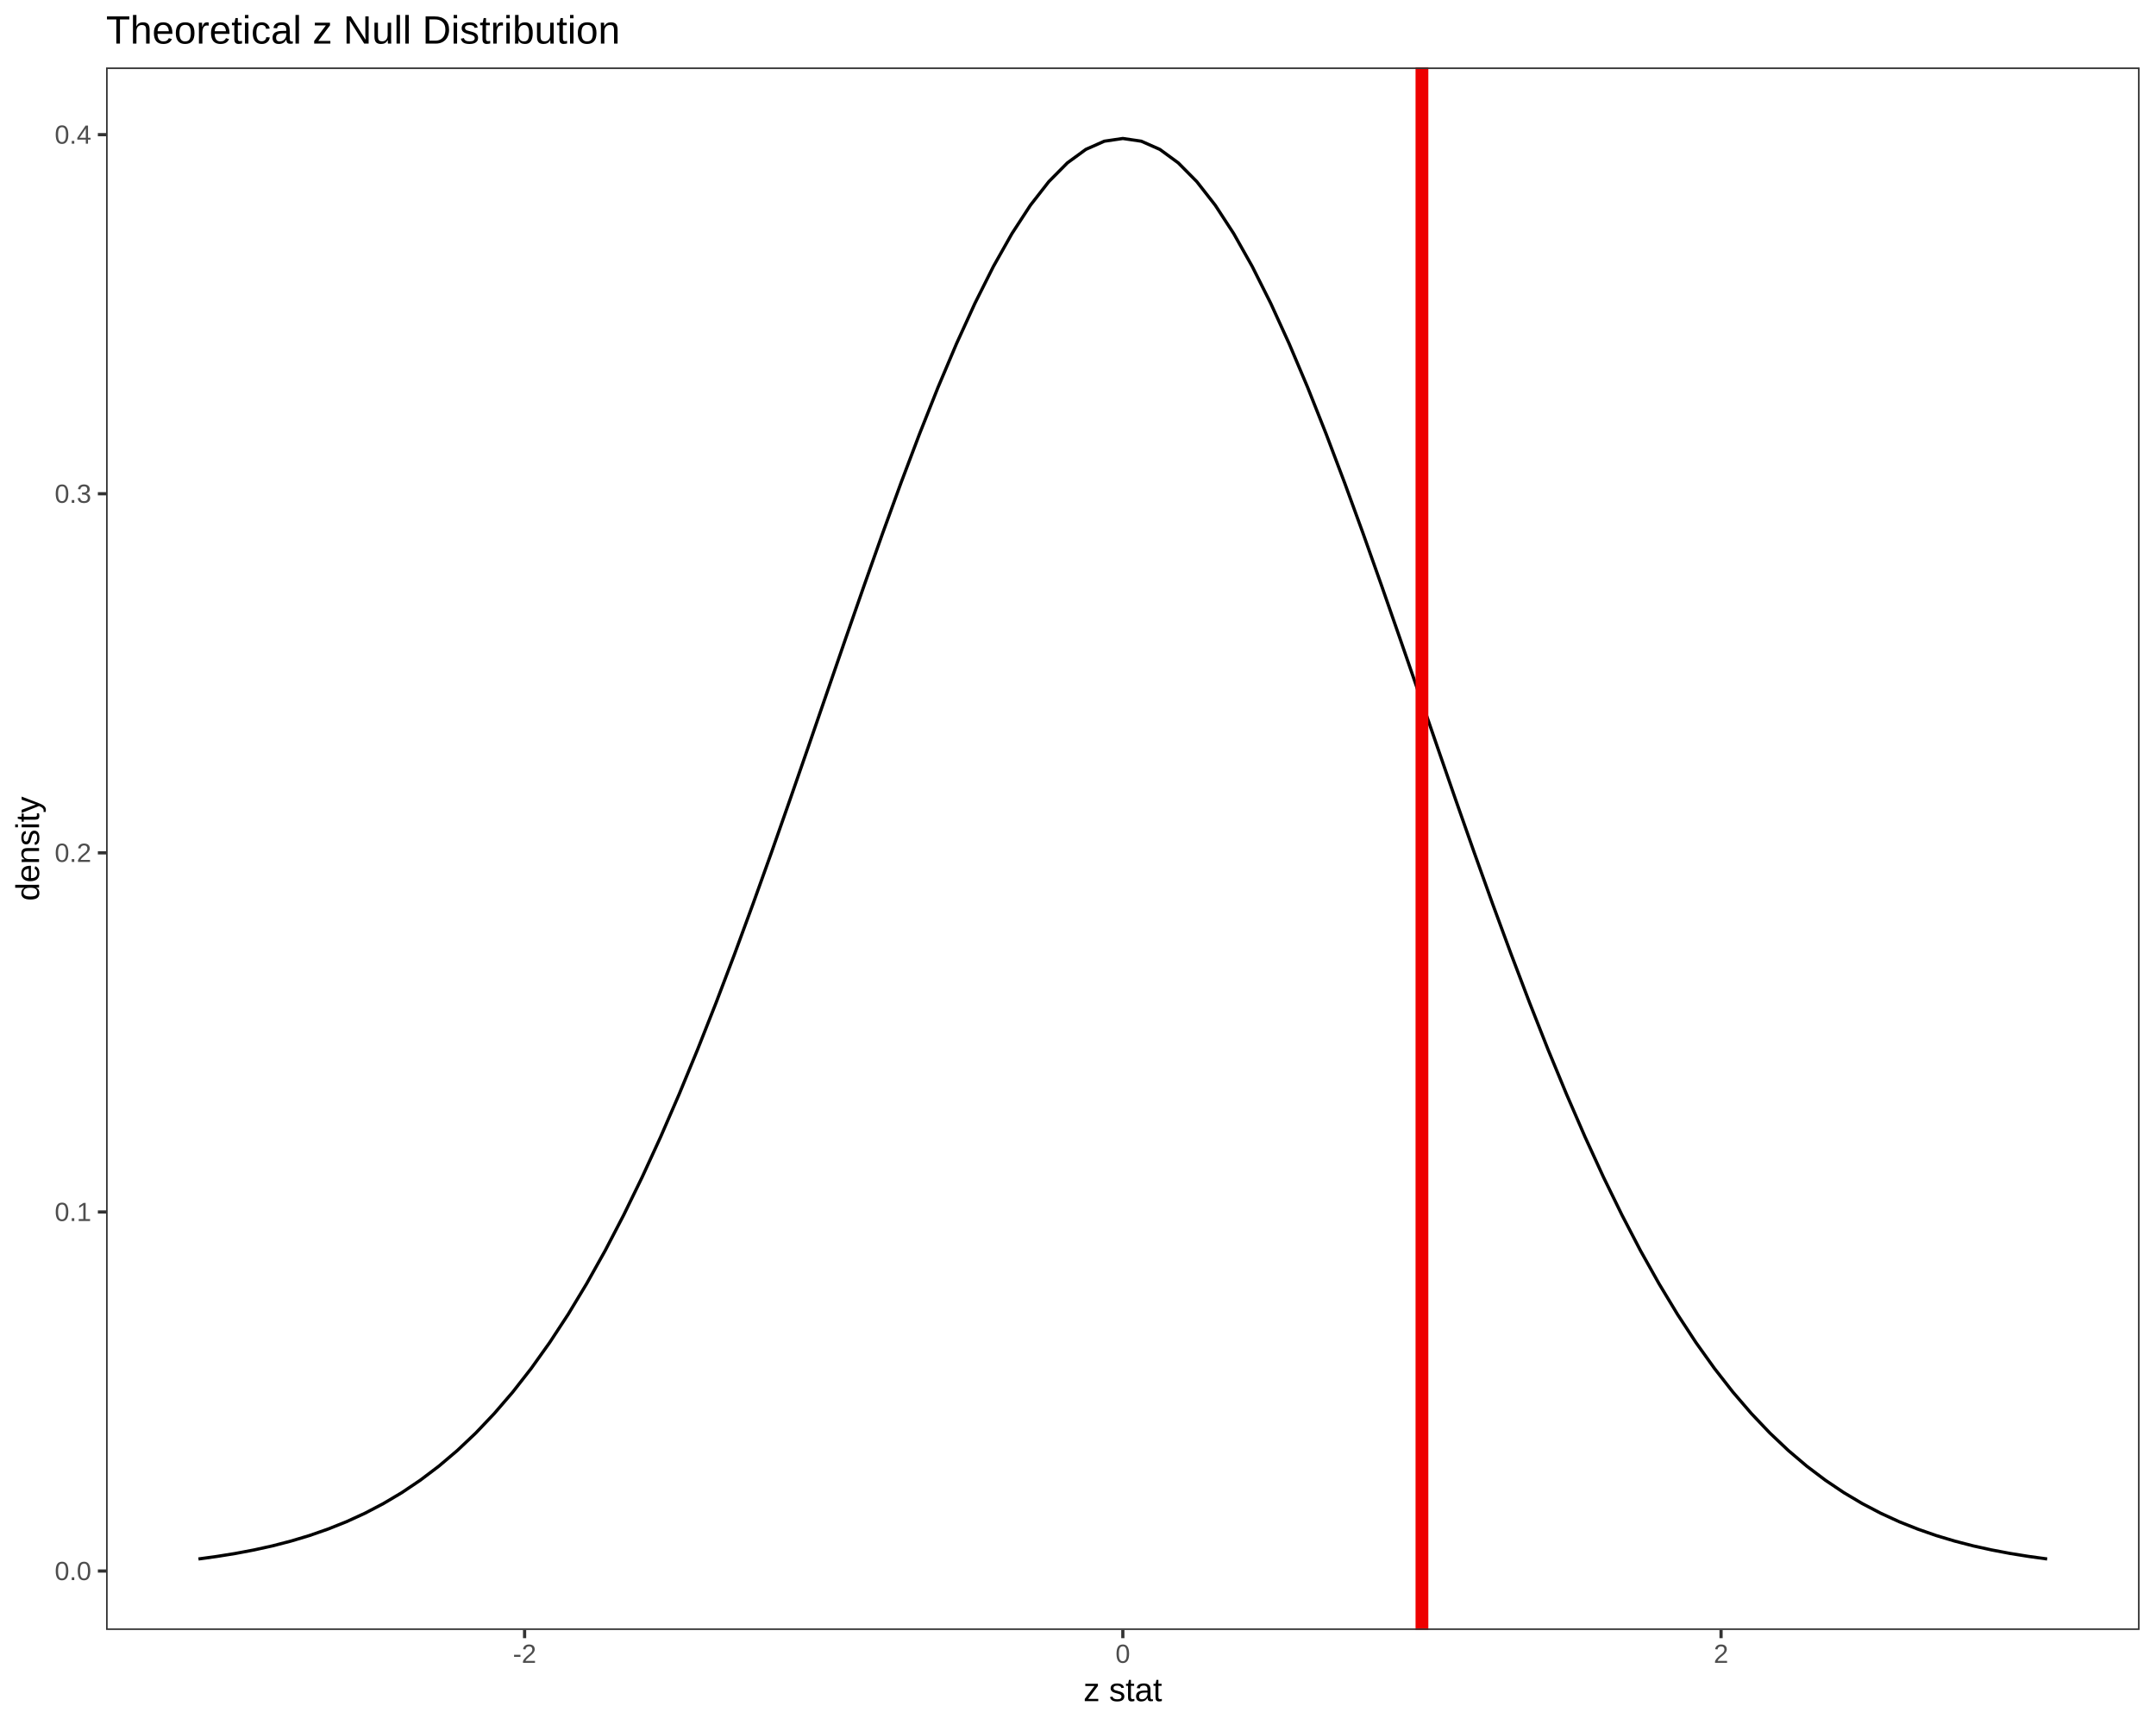
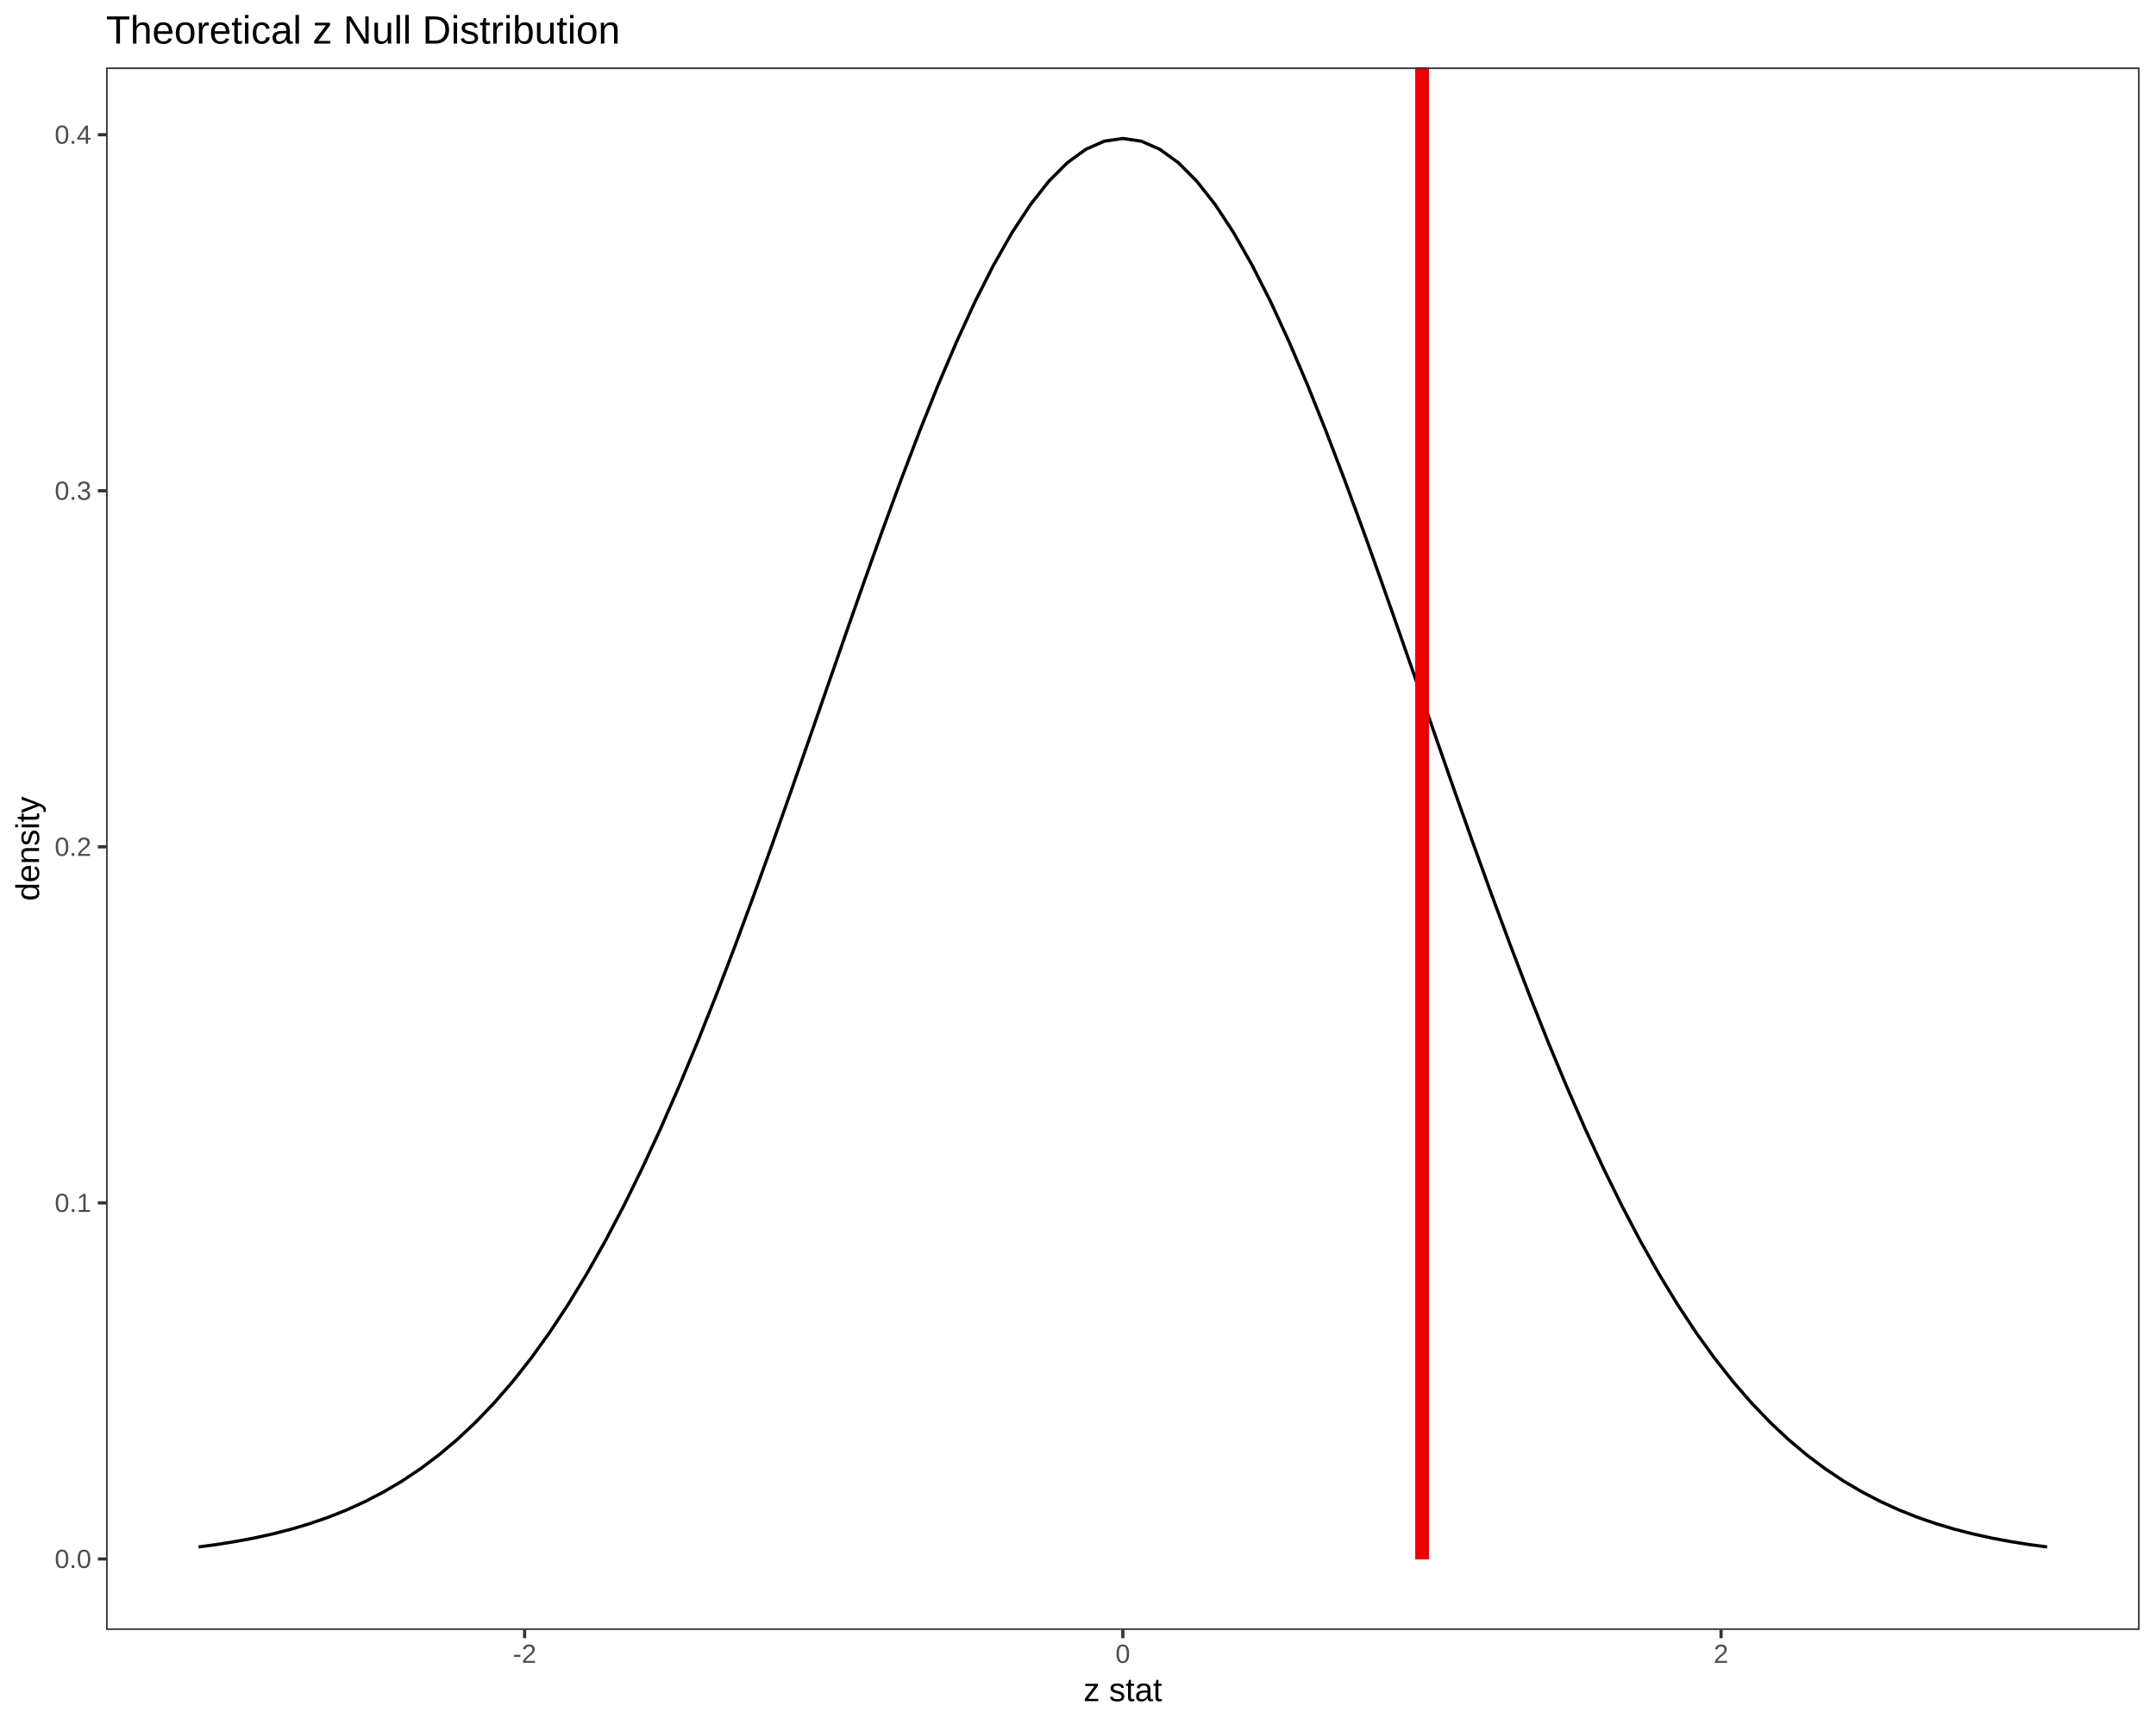
<svg xmlns="http://www.w3.org/2000/svg" viewBox="0 0 720.00 576.00">
  <defs>
    <style type="text/css">
    line, polyline, polygon, path, rect, circle {
      fill: none;
      stroke: #000000;
      stroke-linecap: round;
      stroke-linejoin: round;
      stroke-miterlimit: 10.00;
    }
  </style>
  </defs>
  <rect width="100%" height="100%" style="stroke: none; fill: #FFFFFF;" />
  <rect x="0.00" y="0.00" width="720.00" height="576.00" style="stroke-width: 1.07; stroke: #FFFFFF; fill: #FFFFFF;" />
  <defs>
    <clipPath id="cpMzUuNDJ8NzE0LjUyfDU0NC4yN3wyMi41Mg==">
      <rect x="35.42" y="22.52" width="679.10" height="521.75" />
    </clipPath>
  </defs>
  <rect x="35.42" y="22.52" width="679.10" height="521.75" style="stroke-width: 1.07; stroke: none; fill: #FFFFFF;" clip-path="url(#cpMzUuNDJ8NzE0LjUyfDU0NC4yN3wyMi41Mg==)" />
-   <polyline points="66.28,520.56 72.46,519.71 78.63,518.72 84.81,517.55 90.98,516.19 97.15,514.59 103.33,512.74 109.50,510.59 115.67,508.13 121.85,505.30 128.02,502.07 134.20,498.40 140.37,494.25 146.54,489.58 152.72,484.34 158.89,478.50 165.06,472.00 171.24,464.82 177.41,456.92 183.58,448.27 189.76,438.84 195.93,428.61 202.11,417.58 208.28,405.72 214.45,393.06 220.63,379.60 226.80,365.38 232.97,350.43 239.15,334.79 245.32,318.55 251.49,301.77 257.67,284.54 263.84,266.96 270.02,249.15 276.19,231.23 282.36,213.33 288.54,195.61 294.71,178.20 300.88,161.26 307.06,144.94 313.23,129.40 319.41,114.80 325.58,101.28 331.75,88.97 337.93,78.02 344.10,68.54 350.27,60.63 356.45,54.39 362.62,49.88 368.79,47.15 374.97,46.24 381.14,47.15 387.32,49.88 393.49,54.39 399.66,60.63 405.84,68.54 412.01,78.02 418.18,88.97 424.36,101.28 430.53,114.80 436.71,129.40 442.88,144.94 449.05,161.26 455.23,178.20 461.40,195.61 467.57,213.33 473.75,231.23 479.92,249.15 486.09,266.96 492.27,284.54 498.44,301.77 504.62,318.55 510.79,334.79 516.96,350.43 523.14,365.38 529.31,379.60 535.48,393.06 541.66,405.72 547.83,417.58 554.01,428.61 560.18,438.84 566.35,448.27 572.53,456.92 578.70,464.82 584.87,472.00 591.05,478.50 597.22,484.34 603.39,489.58 609.57,494.25 615.74,498.40 621.92,502.07 628.09,505.30 634.26,508.13 640.44,510.59 646.61,512.74 652.78,514.59 658.96,516.19 665.13,517.55 671.30,518.72 677.48,519.71 683.65,520.56 " style="stroke-width: 1.07; stroke-linecap: butt;" clip-path="url(#cpMzUuNDJ8NzE0LjUyfDU0NC4yN3wyMi41Mg==)" />
-   <line x1="474.86" y1="544.27" x2="474.86" y2="22.52" style="stroke-width: 4.27; stroke: #EE0000; stroke-linecap: butt;" clip-path="url(#cpMzUuNDJ8NzE0LjUyfDU0NC4yN3wyMi41Mg==)" />
+   <polyline points="66.28,516.55 72.46,515.72 78.63,514.73 84.81,513.58 90.98,512.22 97.15,510.64 103.33,508.80 109.50,506.68 115.67,504.23 121.85,501.42 128.02,498.22 134.20,494.59 140.37,490.47 146.54,485.84 152.72,480.64 158.89,474.85 165.06,468.41 171.24,461.29 177.41,453.46 183.58,444.88 189.76,435.53 195.93,425.39 202.11,414.44 208.28,402.69 214.45,390.13 220.63,376.79 226.80,362.69 232.97,347.86 239.15,332.36 245.32,316.25 251.49,299.61 257.67,282.52 263.84,265.09 270.02,247.43 276.19,229.67 282.36,211.92 288.54,194.35 294.71,177.08 300.88,160.29 307.06,144.11 313.23,128.70 319.41,114.22 325.58,100.81 331.75,88.61 337.93,77.75 344.10,68.35 350.27,60.51 356.45,54.32 362.62,49.85 368.79,47.14 374.97,46.24 381.14,47.14 387.32,49.85 393.49,54.32 399.66,60.51 405.84,68.35 412.01,77.75 418.18,88.61 424.36,100.81 430.53,114.22 436.71,128.70 442.88,144.11 449.05,160.29 455.23,177.08 461.40,194.35 467.57,211.92 473.75,229.67 479.92,247.43 486.09,265.09 492.27,282.52 498.44,299.61 504.62,316.25 510.79,332.36 516.96,347.86 523.14,362.69 529.31,376.79 535.48,390.13 541.66,402.69 547.83,414.44 554.01,425.39 560.18,435.53 566.35,444.88 572.53,453.46 578.70,461.29 584.87,468.41 591.05,474.85 597.22,480.64 603.39,485.84 609.57,490.47 615.74,494.59 621.92,498.22 628.09,501.42 634.26,504.23 640.44,506.68 646.61,508.80 652.78,510.64 658.96,512.22 665.13,513.58 671.30,514.73 677.48,515.72 683.65,516.55 " style="stroke-width: 1.07; stroke-linecap: butt;" clip-path="url(#cpMzUuNDJ8NzE0LjUyfDU0NC4yN3wyMi41Mg==)" />
+   <line x1="474.86" y1="520.56" x2="474.86" y2="22.52" style="stroke-width: 4.27; stroke: #EE0000; stroke-linecap: butt;" clip-path="url(#cpMzUuNDJ8NzE0LjUyfDU0NC4yN3wyMi41Mg==)" />
+   <line x1="474.86" y1="520.56" x2="474.86" y2="22.52" style="stroke-width: 4.27; stroke: #EE0000; stroke-linecap: butt;" clip-path="url(#cpMzUuNDJ8NzE0LjUyfDU0NC4yN3wyMi41Mg==)" />
+   <line x1="474.86" y1="520.56" x2="474.86" y2="22.52" style="stroke-width: 4.27; stroke: #EE0000; stroke-linecap: butt;" clip-path="url(#cpMzUuNDJ8NzE0LjUyfDU0NC4yN3wyMi41Mg==)" />
+   <line x1="474.86" y1="520.56" x2="474.86" y2="22.52" style="stroke-width: 4.27; stroke: #EE0000; stroke-linecap: butt;" clip-path="url(#cpMzUuNDJ8NzE0LjUyfDU0NC4yN3wyMi41Mg==)" />
+   <line x1="474.86" y1="520.56" x2="474.86" y2="22.52" style="stroke-width: 4.27; stroke: #EE0000; stroke-linecap: butt;" clip-path="url(#cpMzUuNDJ8NzE0LjUyfDU0NC4yN3wyMi41Mg==)" />
+   <line x1="474.86" y1="520.56" x2="474.86" y2="22.52" style="stroke-width: 4.27; stroke: #EE0000; stroke-linecap: butt;" clip-path="url(#cpMzUuNDJ8NzE0LjUyfDU0NC4yN3wyMi41Mg==)" />
+   <line x1="474.86" y1="520.56" x2="474.86" y2="22.52" style="stroke-width: 4.27; stroke: #EE0000; stroke-linecap: butt;" clip-path="url(#cpMzUuNDJ8NzE0LjUyfDU0NC4yN3wyMi41Mg==)" />
+   <line x1="474.86" y1="520.56" x2="474.86" y2="22.52" style="stroke-width: 4.27; stroke: #EE0000; stroke-linecap: butt;" clip-path="url(#cpMzUuNDJ8NzE0LjUyfDU0NC4yN3wyMi41Mg==)" />
+   <line x1="474.86" y1="520.56" x2="474.86" y2="22.52" style="stroke-width: 4.27; stroke: #EE0000; stroke-linecap: butt;" clip-path="url(#cpMzUuNDJ8NzE0LjUyfDU0NC4yN3wyMi41Mg==)" />
+   <line x1="474.86" y1="520.56" x2="474.86" y2="22.52" style="stroke-width: 4.27; stroke: #EE0000; stroke-linecap: butt;" clip-path="url(#cpMzUuNDJ8NzE0LjUyfDU0NC4yN3wyMi41Mg==)" />
+   <line x1="474.86" y1="520.56" x2="474.86" y2="22.52" style="stroke-width: 4.27; stroke: #EE0000; stroke-linecap: butt;" clip-path="url(#cpMzUuNDJ8NzE0LjUyfDU0NC4yN3wyMi41Mg==)" />
+   <line x1="474.86" y1="520.56" x2="474.86" y2="22.52" style="stroke-width: 4.27; stroke: #EE0000; stroke-linecap: butt;" clip-path="url(#cpMzUuNDJ8NzE0LjUyfDU0NC4yN3wyMi41Mg==)" />
+   <line x1="474.86" y1="520.56" x2="474.86" y2="22.52" style="stroke-width: 4.27; stroke: #EE0000; stroke-linecap: butt;" clip-path="url(#cpMzUuNDJ8NzE0LjUyfDU0NC4yN3wyMi41Mg==)" />
+   <line x1="474.86" y1="520.56" x2="474.86" y2="22.52" style="stroke-width: 4.27; stroke: #EE0000; stroke-linecap: butt;" clip-path="url(#cpMzUuNDJ8NzE0LjUyfDU0NC4yN3wyMi41Mg==)" />
+   <line x1="474.86" y1="520.56" x2="474.86" y2="22.52" style="stroke-width: 4.27; stroke: #EE0000; stroke-linecap: butt;" clip-path="url(#cpMzUuNDJ8NzE0LjUyfDU0NC4yN3wyMi41Mg==)" />
+   <line x1="474.86" y1="520.56" x2="474.86" y2="22.52" style="stroke-width: 4.27; stroke: #EE0000; stroke-linecap: butt;" clip-path="url(#cpMzUuNDJ8NzE0LjUyfDU0NC4yN3wyMi41Mg==)" />
+   <line x1="474.86" y1="520.56" x2="474.86" y2="22.52" style="stroke-width: 4.27; stroke: #EE0000; stroke-linecap: butt;" clip-path="url(#cpMzUuNDJ8NzE0LjUyfDU0NC4yN3wyMi41Mg==)" />
+   <line x1="474.86" y1="520.56" x2="474.86" y2="22.52" style="stroke-width: 4.27; stroke: #EE0000; stroke-linecap: butt;" clip-path="url(#cpMzUuNDJ8NzE0LjUyfDU0NC4yN3wyMi41Mg==)" />
+   <line x1="474.86" y1="520.56" x2="474.86" y2="22.52" style="stroke-width: 4.27; stroke: #EE0000; stroke-linecap: butt;" clip-path="url(#cpMzUuNDJ8NzE0LjUyfDU0NC4yN3wyMi41Mg==)" />
+   <line x1="474.86" y1="520.56" x2="474.86" y2="22.52" style="stroke-width: 4.27; stroke: #EE0000; stroke-linecap: butt;" clip-path="url(#cpMzUuNDJ8NzE0LjUyfDU0NC4yN3wyMi41Mg==)" />
+   <line x1="474.86" y1="520.56" x2="474.86" y2="22.52" style="stroke-width: 4.27; stroke: #EE0000; stroke-linecap: butt;" clip-path="url(#cpMzUuNDJ8NzE0LjUyfDU0NC4yN3wyMi41Mg==)" />
+   <line x1="474.86" y1="520.56" x2="474.86" y2="22.52" style="stroke-width: 4.27; stroke: #EE0000; stroke-linecap: butt;" clip-path="url(#cpMzUuNDJ8NzE0LjUyfDU0NC4yN3wyMi41Mg==)" />
+   <line x1="474.86" y1="520.56" x2="474.86" y2="22.52" style="stroke-width: 4.27; stroke: #EE0000; stroke-linecap: butt;" clip-path="url(#cpMzUuNDJ8NzE0LjUyfDU0NC4yN3wyMi41Mg==)" />
+   <line x1="474.86" y1="520.56" x2="474.86" y2="22.52" style="stroke-width: 4.27; stroke: #EE0000; stroke-linecap: butt;" clip-path="url(#cpMzUuNDJ8NzE0LjUyfDU0NC4yN3wyMi41Mg==)" />
+   <line x1="474.86" y1="520.56" x2="474.86" y2="22.52" style="stroke-width: 4.27; stroke: #EE0000; stroke-linecap: butt;" clip-path="url(#cpMzUuNDJ8NzE0LjUyfDU0NC4yN3wyMi41Mg==)" />
+   <line x1="474.86" y1="520.56" x2="474.86" y2="22.52" style="stroke-width: 4.27; stroke: #EE0000; stroke-linecap: butt;" clip-path="url(#cpMzUuNDJ8NzE0LjUyfDU0NC4yN3wyMi41Mg==)" />
+   <line x1="474.86" y1="520.56" x2="474.86" y2="22.52" style="stroke-width: 4.27; stroke: #EE0000; stroke-linecap: butt;" clip-path="url(#cpMzUuNDJ8NzE0LjUyfDU0NC4yN3wyMi41Mg==)" />
+   <line x1="474.86" y1="520.56" x2="474.86" y2="22.52" style="stroke-width: 4.27; stroke: #EE0000; stroke-linecap: butt;" clip-path="url(#cpMzUuNDJ8NzE0LjUyfDU0NC4yN3wyMi41Mg==)" />
+   <line x1="474.86" y1="520.56" x2="474.86" y2="22.52" style="stroke-width: 4.27; stroke: #EE0000; stroke-linecap: butt;" clip-path="url(#cpMzUuNDJ8NzE0LjUyfDU0NC4yN3wyMi41Mg==)" />
+   <line x1="474.86" y1="520.56" x2="474.86" y2="22.52" style="stroke-width: 4.27; stroke: #EE0000; stroke-linecap: butt;" clip-path="url(#cpMzUuNDJ8NzE0LjUyfDU0NC4yN3wyMi41Mg==)" />
+   <line x1="474.86" y1="520.56" x2="474.86" y2="22.52" style="stroke-width: 4.27; stroke: #EE0000; stroke-linecap: butt;" clip-path="url(#cpMzUuNDJ8NzE0LjUyfDU0NC4yN3wyMi41Mg==)" />
+   <line x1="474.86" y1="520.56" x2="474.86" y2="22.52" style="stroke-width: 4.27; stroke: #EE0000; stroke-linecap: butt;" clip-path="url(#cpMzUuNDJ8NzE0LjUyfDU0NC4yN3wyMi41Mg==)" />
+   <line x1="474.86" y1="520.56" x2="474.86" y2="22.52" style="stroke-width: 4.27; stroke: #EE0000; stroke-linecap: butt;" clip-path="url(#cpMzUuNDJ8NzE0LjUyfDU0NC4yN3wyMi41Mg==)" />
+   <line x1="474.86" y1="520.56" x2="474.86" y2="22.52" style="stroke-width: 4.27; stroke: #EE0000; stroke-linecap: butt;" clip-path="url(#cpMzUuNDJ8NzE0LjUyfDU0NC4yN3wyMi41Mg==)" />
+   <line x1="474.86" y1="520.56" x2="474.86" y2="22.52" style="stroke-width: 4.27; stroke: #EE0000; stroke-linecap: butt;" clip-path="url(#cpMzUuNDJ8NzE0LjUyfDU0NC4yN3wyMi41Mg==)" />
+   <line x1="474.86" y1="520.56" x2="474.86" y2="22.52" style="stroke-width: 4.27; stroke: #EE0000; stroke-linecap: butt;" clip-path="url(#cpMzUuNDJ8NzE0LjUyfDU0NC4yN3wyMi41Mg==)" />
+   <line x1="474.86" y1="520.56" x2="474.86" y2="22.52" style="stroke-width: 4.27; stroke: #EE0000; stroke-linecap: butt;" clip-path="url(#cpMzUuNDJ8NzE0LjUyfDU0NC4yN3wyMi41Mg==)" />
+   <line x1="474.86" y1="520.56" x2="474.86" y2="22.52" style="stroke-width: 4.27; stroke: #EE0000; stroke-linecap: butt;" clip-path="url(#cpMzUuNDJ8NzE0LjUyfDU0NC4yN3wyMi41Mg==)" />
+   <line x1="474.86" y1="520.56" x2="474.86" y2="22.52" style="stroke-width: 4.27; stroke: #EE0000; stroke-linecap: butt;" clip-path="url(#cpMzUuNDJ8NzE0LjUyfDU0NC4yN3wyMi41Mg==)" />
+   <line x1="474.86" y1="520.56" x2="474.86" y2="22.52" style="stroke-width: 4.27; stroke: #EE0000; stroke-linecap: butt;" clip-path="url(#cpMzUuNDJ8NzE0LjUyfDU0NC4yN3wyMi41Mg==)" />
+   <line x1="474.86" y1="520.56" x2="474.86" y2="22.52" style="stroke-width: 4.27; stroke: #EE0000; stroke-linecap: butt;" clip-path="url(#cpMzUuNDJ8NzE0LjUyfDU0NC4yN3wyMi41Mg==)" />
+   <line x1="474.86" y1="520.56" x2="474.86" y2="22.52" style="stroke-width: 4.27; stroke: #EE0000; stroke-linecap: butt;" clip-path="url(#cpMzUuNDJ8NzE0LjUyfDU0NC4yN3wyMi41Mg==)" />
+   <line x1="474.86" y1="520.56" x2="474.86" y2="22.52" style="stroke-width: 4.27; stroke: #EE0000; stroke-linecap: butt;" clip-path="url(#cpMzUuNDJ8NzE0LjUyfDU0NC4yN3wyMi41Mg==)" />
+   <line x1="474.86" y1="520.56" x2="474.86" y2="22.52" style="stroke-width: 4.27; stroke: #EE0000; stroke-linecap: butt;" clip-path="url(#cpMzUuNDJ8NzE0LjUyfDU0NC4yN3wyMi41Mg==)" />
+   <line x1="474.86" y1="520.56" x2="474.86" y2="22.52" style="stroke-width: 4.27; stroke: #EE0000; stroke-linecap: butt;" clip-path="url(#cpMzUuNDJ8NzE0LjUyfDU0NC4yN3wyMi41Mg==)" />
+   <line x1="474.86" y1="520.56" x2="474.86" y2="22.52" style="stroke-width: 4.27; stroke: #EE0000; stroke-linecap: butt;" clip-path="url(#cpMzUuNDJ8NzE0LjUyfDU0NC4yN3wyMi41Mg==)" />
+   <line x1="474.86" y1="520.56" x2="474.86" y2="22.52" style="stroke-width: 4.27; stroke: #EE0000; stroke-linecap: butt;" clip-path="url(#cpMzUuNDJ8NzE0LjUyfDU0NC4yN3wyMi41Mg==)" />
+   <line x1="474.86" y1="520.56" x2="474.86" y2="22.52" style="stroke-width: 4.27; stroke: #EE0000; stroke-linecap: butt;" clip-path="url(#cpMzUuNDJ8NzE0LjUyfDU0NC4yN3wyMi41Mg==)" />
+   <line x1="474.86" y1="520.56" x2="474.86" y2="22.52" style="stroke-width: 4.27; stroke: #EE0000; stroke-linecap: butt;" clip-path="url(#cpMzUuNDJ8NzE0LjUyfDU0NC4yN3wyMi41Mg==)" />
+   <line x1="474.86" y1="520.56" x2="474.86" y2="22.52" style="stroke-width: 4.27; stroke: #EE0000; stroke-linecap: butt;" clip-path="url(#cpMzUuNDJ8NzE0LjUyfDU0NC4yN3wyMi41Mg==)" />
+   <line x1="474.86" y1="520.56" x2="474.86" y2="22.52" style="stroke-width: 4.27; stroke: #EE0000; stroke-linecap: butt;" clip-path="url(#cpMzUuNDJ8NzE0LjUyfDU0NC4yN3wyMi41Mg==)" />
+   <line x1="474.86" y1="520.56" x2="474.86" y2="22.52" style="stroke-width: 4.27; stroke: #EE0000; stroke-linecap: butt;" clip-path="url(#cpMzUuNDJ8NzE0LjUyfDU0NC4yN3wyMi41Mg==)" />
+   <line x1="474.86" y1="520.56" x2="474.86" y2="22.52" style="stroke-width: 4.27; stroke: #EE0000; stroke-linecap: butt;" clip-path="url(#cpMzUuNDJ8NzE0LjUyfDU0NC4yN3wyMi41Mg==)" />
+   <line x1="474.86" y1="520.56" x2="474.86" y2="22.52" style="stroke-width: 4.27; stroke: #EE0000; stroke-linecap: butt;" clip-path="url(#cpMzUuNDJ8NzE0LjUyfDU0NC4yN3wyMi41Mg==)" />
+   <line x1="474.86" y1="520.56" x2="474.86" y2="22.52" style="stroke-width: 4.27; stroke: #EE0000; stroke-linecap: butt;" clip-path="url(#cpMzUuNDJ8NzE0LjUyfDU0NC4yN3wyMi41Mg==)" />
+   <line x1="474.86" y1="520.56" x2="474.86" y2="22.52" style="stroke-width: 4.27; stroke: #EE0000; stroke-linecap: butt;" clip-path="url(#cpMzUuNDJ8NzE0LjUyfDU0NC4yN3wyMi41Mg==)" />
+   <line x1="474.86" y1="520.56" x2="474.86" y2="22.52" style="stroke-width: 4.27; stroke: #EE0000; stroke-linecap: butt;" clip-path="url(#cpMzUuNDJ8NzE0LjUyfDU0NC4yN3wyMi41Mg==)" />
+   <line x1="474.86" y1="520.56" x2="474.86" y2="22.52" style="stroke-width: 4.27; stroke: #EE0000; stroke-linecap: butt;" clip-path="url(#cpMzUuNDJ8NzE0LjUyfDU0NC4yN3wyMi41Mg==)" />
+   <line x1="474.86" y1="520.56" x2="474.86" y2="22.52" style="stroke-width: 4.27; stroke: #EE0000; stroke-linecap: butt;" clip-path="url(#cpMzUuNDJ8NzE0LjUyfDU0NC4yN3wyMi41Mg==)" />
+   <line x1="474.86" y1="520.56" x2="474.86" y2="22.52" style="stroke-width: 4.27; stroke: #EE0000; stroke-linecap: butt;" clip-path="url(#cpMzUuNDJ8NzE0LjUyfDU0NC4yN3wyMi41Mg==)" />
+   <line x1="474.86" y1="520.56" x2="474.86" y2="22.52" style="stroke-width: 4.27; stroke: #EE0000; stroke-linecap: butt;" clip-path="url(#cpMzUuNDJ8NzE0LjUyfDU0NC4yN3wyMi41Mg==)" />
+   <line x1="474.86" y1="520.56" x2="474.86" y2="22.52" style="stroke-width: 4.27; stroke: #EE0000; stroke-linecap: butt;" clip-path="url(#cpMzUuNDJ8NzE0LjUyfDU0NC4yN3wyMi41Mg==)" />
+   <line x1="474.86" y1="520.56" x2="474.86" y2="22.52" style="stroke-width: 4.27; stroke: #EE0000; stroke-linecap: butt;" clip-path="url(#cpMzUuNDJ8NzE0LjUyfDU0NC4yN3wyMi41Mg==)" />
+   <line x1="474.86" y1="520.56" x2="474.86" y2="22.52" style="stroke-width: 4.27; stroke: #EE0000; stroke-linecap: butt;" clip-path="url(#cpMzUuNDJ8NzE0LjUyfDU0NC4yN3wyMi41Mg==)" />
+   <line x1="474.86" y1="520.56" x2="474.86" y2="22.52" style="stroke-width: 4.27; stroke: #EE0000; stroke-linecap: butt;" clip-path="url(#cpMzUuNDJ8NzE0LjUyfDU0NC4yN3wyMi41Mg==)" />
+   <line x1="474.86" y1="520.56" x2="474.86" y2="22.52" style="stroke-width: 4.27; stroke: #EE0000; stroke-linecap: butt;" clip-path="url(#cpMzUuNDJ8NzE0LjUyfDU0NC4yN3wyMi41Mg==)" />
+   <line x1="474.86" y1="520.56" x2="474.86" y2="22.52" style="stroke-width: 4.27; stroke: #EE0000; stroke-linecap: butt;" clip-path="url(#cpMzUuNDJ8NzE0LjUyfDU0NC4yN3wyMi41Mg==)" />
+   <line x1="474.86" y1="520.56" x2="474.86" y2="22.52" style="stroke-width: 4.27; stroke: #EE0000; stroke-linecap: butt;" clip-path="url(#cpMzUuNDJ8NzE0LjUyfDU0NC4yN3wyMi41Mg==)" />
+   <line x1="474.86" y1="520.56" x2="474.86" y2="22.52" style="stroke-width: 4.27; stroke: #EE0000; stroke-linecap: butt;" clip-path="url(#cpMzUuNDJ8NzE0LjUyfDU0NC4yN3wyMi41Mg==)" />
+   <line x1="474.86" y1="520.56" x2="474.86" y2="22.52" style="stroke-width: 4.27; stroke: #EE0000; stroke-linecap: butt;" clip-path="url(#cpMzUuNDJ8NzE0LjUyfDU0NC4yN3wyMi41Mg==)" />
+   <line x1="474.86" y1="520.56" x2="474.86" y2="22.52" style="stroke-width: 4.27; stroke: #EE0000; stroke-linecap: butt;" clip-path="url(#cpMzUuNDJ8NzE0LjUyfDU0NC4yN3wyMi41Mg==)" />
+   <line x1="474.86" y1="520.56" x2="474.86" y2="22.52" style="stroke-width: 4.27; stroke: #EE0000; stroke-linecap: butt;" clip-path="url(#cpMzUuNDJ8NzE0LjUyfDU0NC4yN3wyMi41Mg==)" />
+   <line x1="474.86" y1="520.56" x2="474.86" y2="22.52" style="stroke-width: 4.27; stroke: #EE0000; stroke-linecap: butt;" clip-path="url(#cpMzUuNDJ8NzE0LjUyfDU0NC4yN3wyMi41Mg==)" />
+   <line x1="474.86" y1="520.56" x2="474.86" y2="22.52" style="stroke-width: 4.27; stroke: #EE0000; stroke-linecap: butt;" clip-path="url(#cpMzUuNDJ8NzE0LjUyfDU0NC4yN3wyMi41Mg==)" />
+   <line x1="474.86" y1="520.56" x2="474.86" y2="22.52" style="stroke-width: 4.27; stroke: #EE0000; stroke-linecap: butt;" clip-path="url(#cpMzUuNDJ8NzE0LjUyfDU0NC4yN3wyMi41Mg==)" />
+   <line x1="474.86" y1="520.56" x2="474.86" y2="22.52" style="stroke-width: 4.27; stroke: #EE0000; stroke-linecap: butt;" clip-path="url(#cpMzUuNDJ8NzE0LjUyfDU0NC4yN3wyMi41Mg==)" />
+   <line x1="474.86" y1="520.56" x2="474.86" y2="22.52" style="stroke-width: 4.27; stroke: #EE0000; stroke-linecap: butt;" clip-path="url(#cpMzUuNDJ8NzE0LjUyfDU0NC4yN3wyMi41Mg==)" />
+   <line x1="474.86" y1="520.56" x2="474.86" y2="22.52" style="stroke-width: 4.27; stroke: #EE0000; stroke-linecap: butt;" clip-path="url(#cpMzUuNDJ8NzE0LjUyfDU0NC4yN3wyMi41Mg==)" />
+   <line x1="474.86" y1="520.56" x2="474.86" y2="22.52" style="stroke-width: 4.27; stroke: #EE0000; stroke-linecap: butt;" clip-path="url(#cpMzUuNDJ8NzE0LjUyfDU0NC4yN3wyMi41Mg==)" />
+   <line x1="474.86" y1="520.56" x2="474.86" y2="22.52" style="stroke-width: 4.27; stroke: #EE0000; stroke-linecap: butt;" clip-path="url(#cpMzUuNDJ8NzE0LjUyfDU0NC4yN3wyMi41Mg==)" />
+   <line x1="474.86" y1="520.56" x2="474.86" y2="22.52" style="stroke-width: 4.27; stroke: #EE0000; stroke-linecap: butt;" clip-path="url(#cpMzUuNDJ8NzE0LjUyfDU0NC4yN3wyMi41Mg==)" />
+   <line x1="474.86" y1="520.56" x2="474.86" y2="22.52" style="stroke-width: 4.27; stroke: #EE0000; stroke-linecap: butt;" clip-path="url(#cpMzUuNDJ8NzE0LjUyfDU0NC4yN3wyMi41Mg==)" />
+   <line x1="474.86" y1="520.56" x2="474.86" y2="22.52" style="stroke-width: 4.27; stroke: #EE0000; stroke-linecap: butt;" clip-path="url(#cpMzUuNDJ8NzE0LjUyfDU0NC4yN3wyMi41Mg==)" />
+   <line x1="474.86" y1="520.56" x2="474.86" y2="22.52" style="stroke-width: 4.27; stroke: #EE0000; stroke-linecap: butt;" clip-path="url(#cpMzUuNDJ8NzE0LjUyfDU0NC4yN3wyMi41Mg==)" />
+   <line x1="474.86" y1="520.56" x2="474.86" y2="22.52" style="stroke-width: 4.27; stroke: #EE0000; stroke-linecap: butt;" clip-path="url(#cpMzUuNDJ8NzE0LjUyfDU0NC4yN3wyMi41Mg==)" />
+   <line x1="474.86" y1="520.56" x2="474.86" y2="22.52" style="stroke-width: 4.27; stroke: #EE0000; stroke-linecap: butt;" clip-path="url(#cpMzUuNDJ8NzE0LjUyfDU0NC4yN3wyMi41Mg==)" />
+   <line x1="474.86" y1="520.56" x2="474.86" y2="22.52" style="stroke-width: 4.27; stroke: #EE0000; stroke-linecap: butt;" clip-path="url(#cpMzUuNDJ8NzE0LjUyfDU0NC4yN3wyMi41Mg==)" />
+   <line x1="474.86" y1="520.56" x2="474.86" y2="22.52" style="stroke-width: 4.27; stroke: #EE0000; stroke-linecap: butt;" clip-path="url(#cpMzUuNDJ8NzE0LjUyfDU0NC4yN3wyMi41Mg==)" />
+   <line x1="474.86" y1="520.56" x2="474.86" y2="22.52" style="stroke-width: 4.27; stroke: #EE0000; stroke-linecap: butt;" clip-path="url(#cpMzUuNDJ8NzE0LjUyfDU0NC4yN3wyMi41Mg==)" />
+   <line x1="474.86" y1="520.56" x2="474.86" y2="22.52" style="stroke-width: 4.27; stroke: #EE0000; stroke-linecap: butt;" clip-path="url(#cpMzUuNDJ8NzE0LjUyfDU0NC4yN3wyMi41Mg==)" />
+   <line x1="474.86" y1="520.56" x2="474.86" y2="22.52" style="stroke-width: 4.27; stroke: #EE0000; stroke-linecap: butt;" clip-path="url(#cpMzUuNDJ8NzE0LjUyfDU0NC4yN3wyMi41Mg==)" />
+   <line x1="474.86" y1="520.56" x2="474.86" y2="22.52" style="stroke-width: 4.27; stroke: #EE0000; stroke-linecap: butt;" clip-path="url(#cpMzUuNDJ8NzE0LjUyfDU0NC4yN3wyMi41Mg==)" />
+   <line x1="474.86" y1="520.56" x2="474.86" y2="22.52" style="stroke-width: 4.27; stroke: #EE0000; stroke-linecap: butt;" clip-path="url(#cpMzUuNDJ8NzE0LjUyfDU0NC4yN3wyMi41Mg==)" />
+   <line x1="474.86" y1="520.56" x2="474.86" y2="22.52" style="stroke-width: 4.27; stroke: #EE0000; stroke-linecap: butt;" clip-path="url(#cpMzUuNDJ8NzE0LjUyfDU0NC4yN3wyMi41Mg==)" />
+   <line x1="474.86" y1="520.56" x2="474.86" y2="22.52" style="stroke-width: 4.27; stroke: #EE0000; stroke-linecap: butt;" clip-path="url(#cpMzUuNDJ8NzE0LjUyfDU0NC4yN3wyMi41Mg==)" />
+   <line x1="474.86" y1="520.56" x2="474.86" y2="22.52" style="stroke-width: 4.27; stroke: #EE0000; stroke-linecap: butt;" clip-path="url(#cpMzUuNDJ8NzE0LjUyfDU0NC4yN3wyMi41Mg==)" />
+   <line x1="474.86" y1="520.56" x2="474.86" y2="22.52" style="stroke-width: 4.27; stroke: #EE0000; stroke-linecap: butt;" clip-path="url(#cpMzUuNDJ8NzE0LjUyfDU0NC4yN3wyMi41Mg==)" />
+   <line x1="474.86" y1="520.56" x2="474.86" y2="22.52" style="stroke-width: 4.27; stroke: #EE0000; stroke-linecap: butt;" clip-path="url(#cpMzUuNDJ8NzE0LjUyfDU0NC4yN3wyMi41Mg==)" />
+   <line x1="474.86" y1="520.56" x2="474.86" y2="22.52" style="stroke-width: 4.27; stroke: #EE0000; stroke-linecap: butt;" clip-path="url(#cpMzUuNDJ8NzE0LjUyfDU0NC4yN3wyMi41Mg==)" />
+   <line x1="474.86" y1="520.56" x2="474.86" y2="22.52" style="stroke-width: 4.27; stroke: #EE0000; stroke-linecap: butt;" clip-path="url(#cpMzUuNDJ8NzE0LjUyfDU0NC4yN3wyMi41Mg==)" />
  <rect x="35.42" y="22.52" width="679.10" height="521.75" style="stroke-width: 1.07; stroke: #333333;" clip-path="url(#cpMzUuNDJ8NzE0LjUyfDU0NC4yN3wyMi41Mg==)" />
  <defs>
    <clipPath id="cpMC4wMHw3MjAuMDB8NTc2LjAwfDAuMDA=">
      <rect x="0.00" y="0.00" width="720.00" height="576.00" />
    </clipPath>
  </defs>
  <g clip-path="url(#cpMC4wMHw3MjAuMDB8NTc2LjAwfDAuMDA=)">
-     <text x="18.27" y="527.62" style="font-size: 8.80px; fill: #4D4D4D; font-family: Liberation Sans;" textLength="12.22px" lengthAdjust="spacingAndGlyphs">0.0</text>
+     <text x="18.27" y="523.58" style="font-size: 8.80px; fill: #4D4D4D; font-family: Liberation Sans;" textLength="12.22px" lengthAdjust="spacingAndGlyphs">0.0</text>
  </g>
  <g clip-path="url(#cpMC4wMHw3MjAuMDB8NTc2LjAwfDAuMDA=)">
-     <text x="18.27" y="407.71" style="font-size: 8.80px; fill: #4D4D4D; font-family: Liberation Sans;" textLength="12.22px" lengthAdjust="spacingAndGlyphs">0.1</text>
+     <text x="18.27" y="404.68" style="font-size: 8.80px; fill: #4D4D4D; font-family: Liberation Sans;" textLength="12.22px" lengthAdjust="spacingAndGlyphs">0.1</text>
  </g>
  <g clip-path="url(#cpMC4wMHw3MjAuMDB8NTc2LjAwfDAuMDA=)">
-     <text x="18.27" y="287.80" style="font-size: 8.80px; fill: #4D4D4D; font-family: Liberation Sans;" textLength="12.22px" lengthAdjust="spacingAndGlyphs">0.2</text>
+     <text x="18.27" y="285.79" style="font-size: 8.80px; fill: #4D4D4D; font-family: Liberation Sans;" textLength="12.22px" lengthAdjust="spacingAndGlyphs">0.2</text>
  </g>
  <g clip-path="url(#cpMC4wMHw3MjAuMDB8NTc2LjAwfDAuMDA=)">
-     <text x="18.27" y="167.90" style="font-size: 8.80px; fill: #4D4D4D; font-family: Liberation Sans;" textLength="12.22px" lengthAdjust="spacingAndGlyphs">0.3</text>
+     <text x="18.27" y="166.90" style="font-size: 8.80px; fill: #4D4D4D; font-family: Liberation Sans;" textLength="12.22px" lengthAdjust="spacingAndGlyphs">0.3</text>
  </g>
  <g clip-path="url(#cpMC4wMHw3MjAuMDB8NTc2LjAwfDAuMDA=)">
-     <text x="18.27" y="47.99" style="font-size: 8.80px; fill: #4D4D4D; font-family: Liberation Sans;" textLength="12.22px" lengthAdjust="spacingAndGlyphs">0.4</text>
+     <text x="18.27" y="48.00" style="font-size: 8.80px; fill: #4D4D4D; font-family: Liberation Sans;" textLength="12.22px" lengthAdjust="spacingAndGlyphs">0.4</text>
  </g>
-   <polyline points="32.68,524.59 35.42,524.59 " style="stroke-width: 1.07; stroke: #333333; stroke-linecap: butt;" clip-path="url(#cpMC4wMHw3MjAuMDB8NTc2LjAwfDAuMDA=)" />
-   <polyline points="32.68,404.69 35.42,404.69 " style="stroke-width: 1.07; stroke: #333333; stroke-linecap: butt;" clip-path="url(#cpMC4wMHw3MjAuMDB8NTc2LjAwfDAuMDA=)" />
-   <polyline points="32.68,284.78 35.42,284.78 " style="stroke-width: 1.07; stroke: #333333; stroke-linecap: butt;" clip-path="url(#cpMC4wMHw3MjAuMDB8NTc2LjAwfDAuMDA=)" />
-   <polyline points="32.68,164.87 35.42,164.87 " style="stroke-width: 1.07; stroke: #333333; stroke-linecap: butt;" clip-path="url(#cpMC4wMHw3MjAuMDB8NTc2LjAwfDAuMDA=)" />
-   <polyline points="32.68,44.97 35.42,44.97 " style="stroke-width: 1.07; stroke: #333333; stroke-linecap: butt;" clip-path="url(#cpMC4wMHw3MjAuMDB8NTc2LjAwfDAuMDA=)" />
+   <polyline points="32.68,520.56 35.42,520.56 " style="stroke-width: 1.07; stroke: #333333; stroke-linecap: butt;" clip-path="url(#cpMC4wMHw3MjAuMDB8NTc2LjAwfDAuMDA=)" />
+   <polyline points="32.68,401.66 35.42,401.66 " style="stroke-width: 1.07; stroke: #333333; stroke-linecap: butt;" clip-path="url(#cpMC4wMHw3MjAuMDB8NTc2LjAwfDAuMDA=)" />
+   <polyline points="32.68,282.77 35.42,282.77 " style="stroke-width: 1.07; stroke: #333333; stroke-linecap: butt;" clip-path="url(#cpMC4wMHw3MjAuMDB8NTc2LjAwfDAuMDA=)" />
+   <polyline points="32.68,163.87 35.42,163.87 " style="stroke-width: 1.07; stroke: #333333; stroke-linecap: butt;" clip-path="url(#cpMC4wMHw3MjAuMDB8NTc2LjAwfDAuMDA=)" />
+   <polyline points="32.68,44.98 35.42,44.98 " style="stroke-width: 1.07; stroke: #333333; stroke-linecap: butt;" clip-path="url(#cpMC4wMHw3MjAuMDB8NTc2LjAwfDAuMDA=)" />
  <polyline points="175.19,547.01 175.19,544.27 " style="stroke-width: 1.07; stroke: #333333; stroke-linecap: butt;" clip-path="url(#cpMC4wMHw3MjAuMDB8NTc2LjAwfDAuMDA=)" />
  <polyline points="374.97,547.01 374.97,544.27 " style="stroke-width: 1.07; stroke: #333333; stroke-linecap: butt;" clip-path="url(#cpMC4wMHw3MjAuMDB8NTc2LjAwfDAuMDA=)" />
  <polyline points="574.75,547.01 574.75,544.27 " style="stroke-width: 1.07; stroke: #333333; stroke-linecap: butt;" clip-path="url(#cpMC4wMHw3MjAuMDB8NTc2LjAwfDAuMDA=)" />
  <g clip-path="url(#cpMC4wMHw3MjAuMDB8NTc2LjAwfDAuMDA=)">
    <text x="171.28" y="555.25" style="font-size: 8.80px; fill: #4D4D4D; font-family: Liberation Sans;" textLength="7.81px" lengthAdjust="spacingAndGlyphs">-2</text>
  </g>
  <g clip-path="url(#cpMC4wMHw3MjAuMDB8NTc2LjAwfDAuMDA=)">
    <text x="372.52" y="555.25" style="font-size: 8.80px; fill: #4D4D4D; font-family: Liberation Sans;" textLength="4.89px" lengthAdjust="spacingAndGlyphs">0</text>
  </g>
  <g clip-path="url(#cpMC4wMHw3MjAuMDB8NTc2LjAwfDAuMDA=)">
    <text x="572.30" y="555.25" style="font-size: 8.80px; fill: #4D4D4D; font-family: Liberation Sans;" textLength="4.89px" lengthAdjust="spacingAndGlyphs">2</text>
  </g>
  <g clip-path="url(#cpMC4wMHw3MjAuMDB8NTc2LjAwfDAuMDA=)">
    <text x="361.81" y="568.04" style="font-size: 11.00px; font-family: Liberation Sans;" textLength="26.31px" lengthAdjust="spacingAndGlyphs">z stat</text>
  </g>
  <g clip-path="url(#cpMC4wMHw3MjAuMDB8NTc2LjAwfDAuMDA=)">
    <text transform="translate(13.04,300.83) rotate(-90)" style="font-size: 11.00px; font-family: Liberation Sans;" textLength="34.88px" lengthAdjust="spacingAndGlyphs">density</text>
  </g>
  <g clip-path="url(#cpMC4wMHw3MjAuMDB8NTc2LjAwfDAuMDA=)">
    <text x="35.42" y="14.56" style="font-size: 13.20px; font-family: Liberation Sans;" textLength="171.47px" lengthAdjust="spacingAndGlyphs">Theoretical z Null Distribution</text>
  </g>
</svg>
